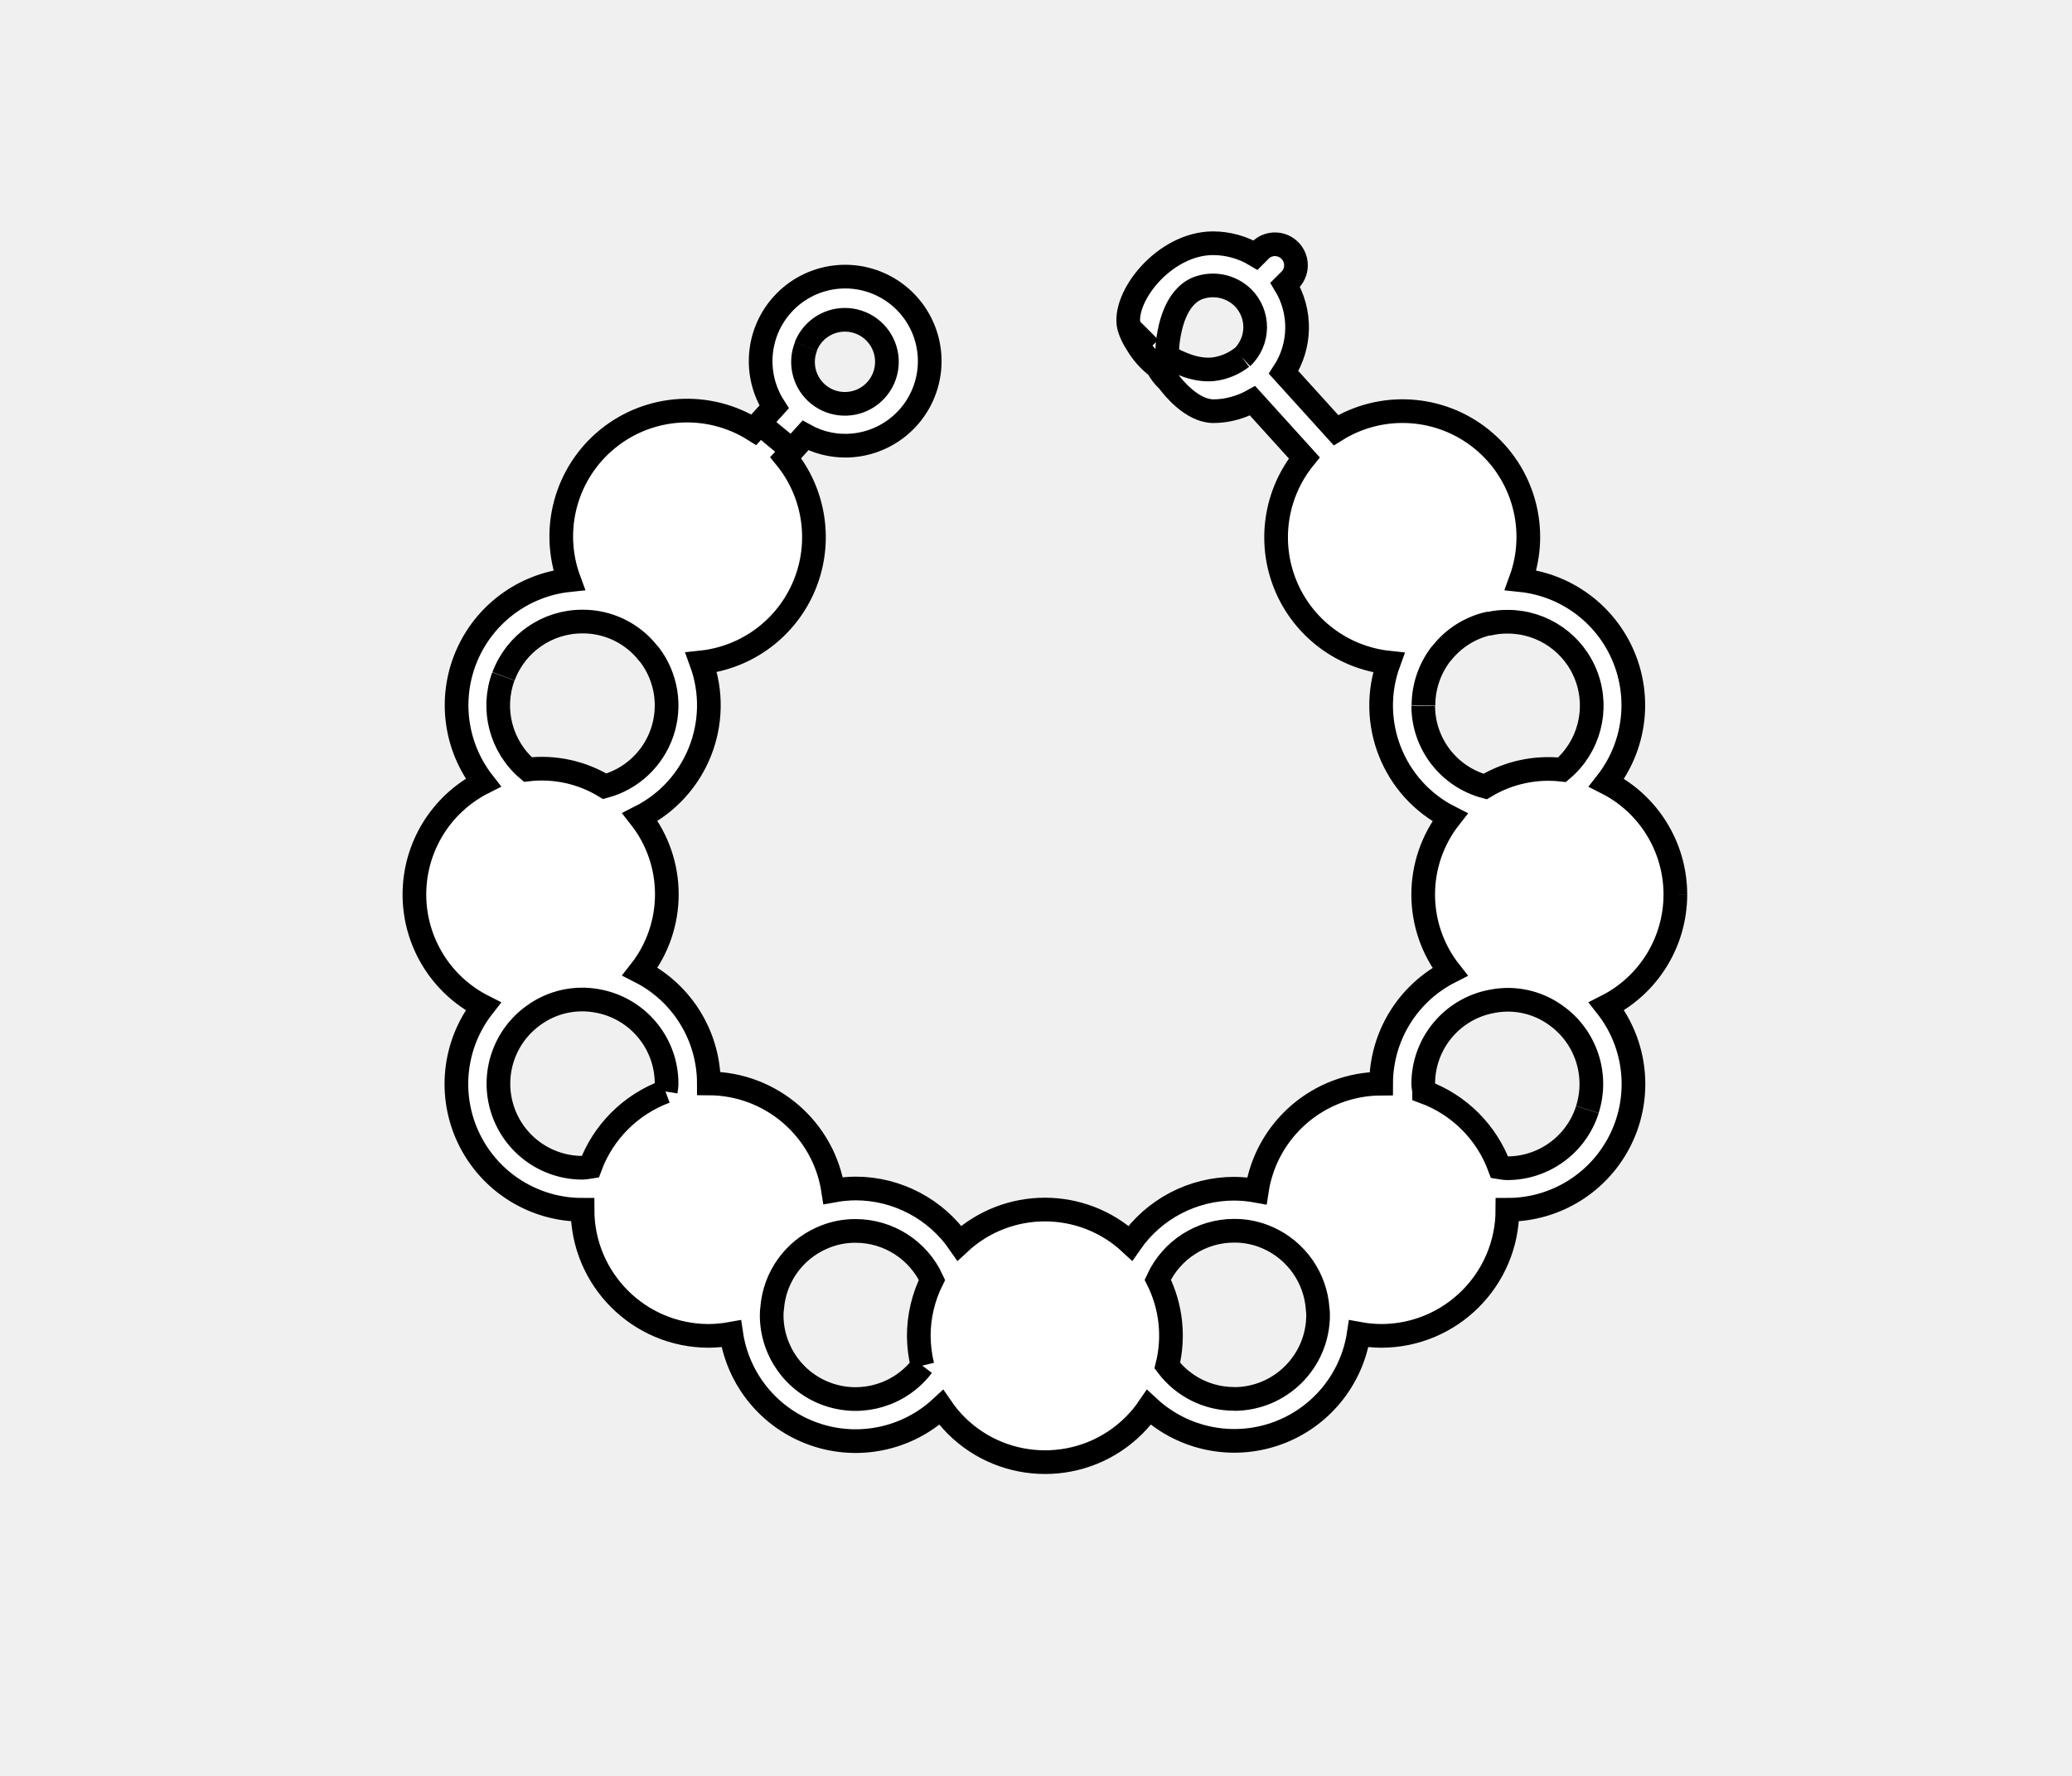
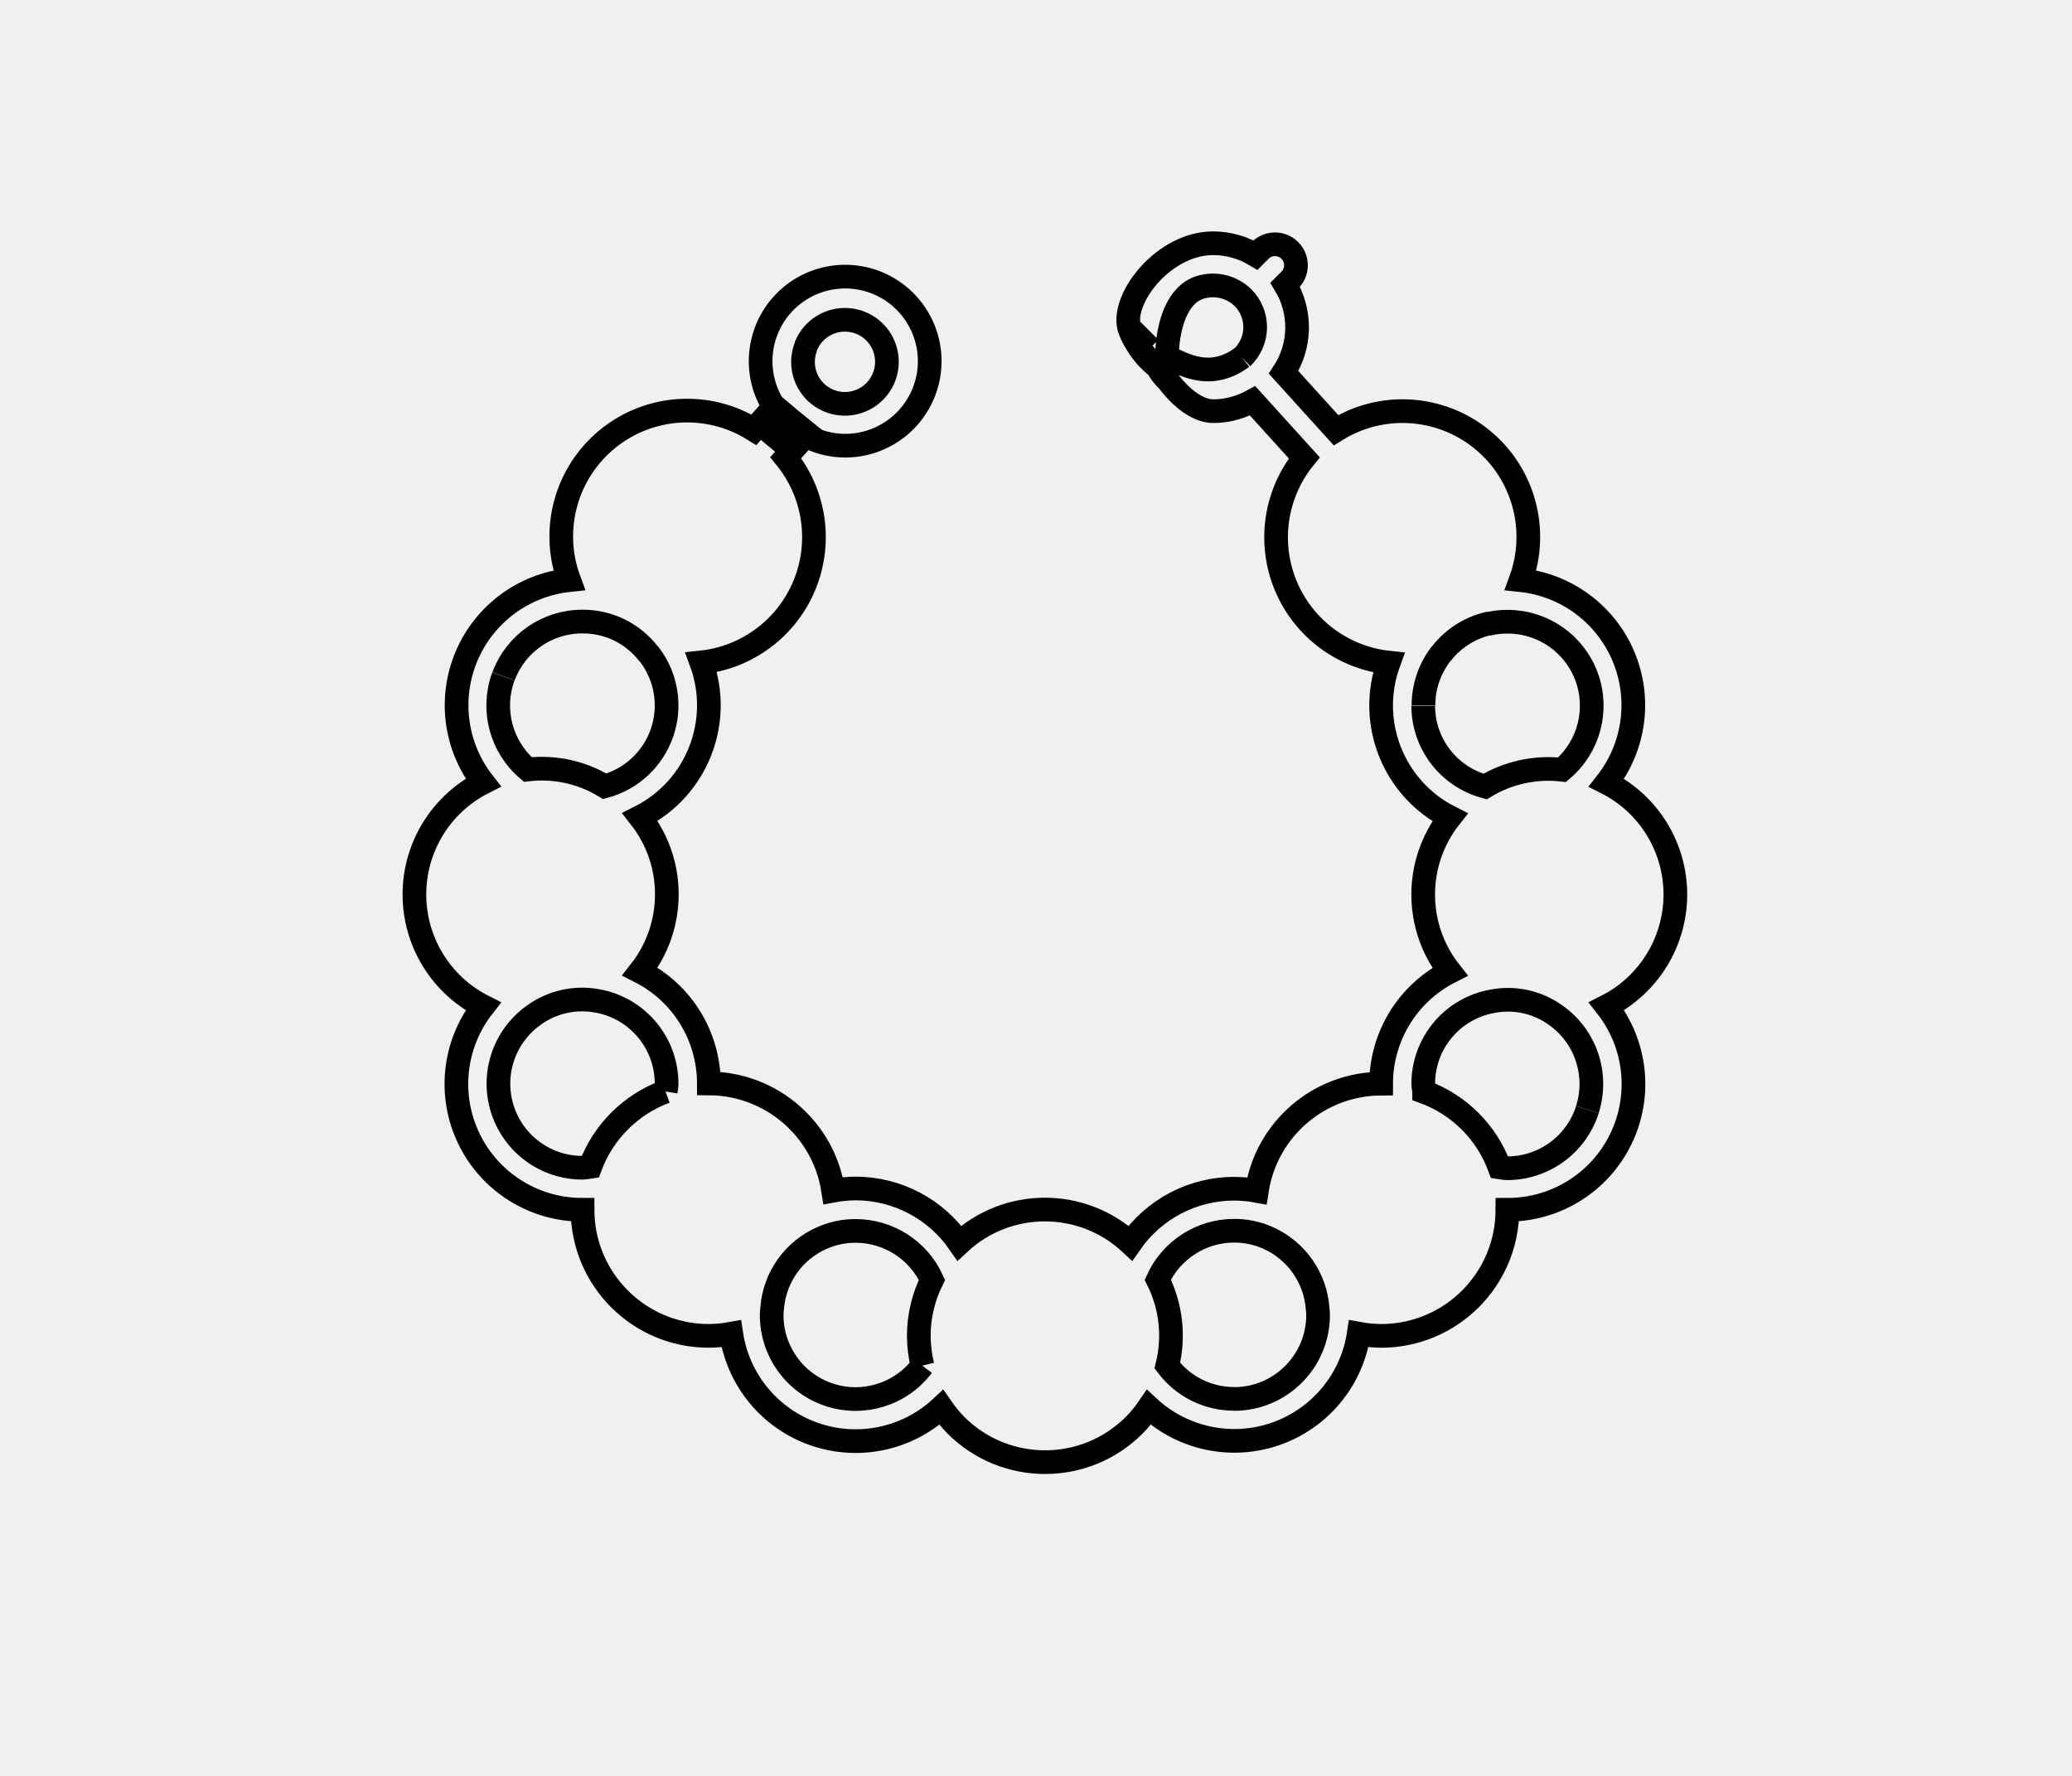
<svg xmlns="http://www.w3.org/2000/svg" id="Calque_1" data-name="Calque 1" viewBox="0 0 350 300">
  <defs>
-     <style>.cls-1{fill:#fff;stroke:#000;stroke-miterlimit:10;stroke-width:4px;}</style>
+     <style>.cls-1{fill:#fff;fill-opacity:0;stroke:#000;stroke-miterlimit:10;stroke-width:4px;}</style>
  </defs>
  <path class="cls-1" d="M283,151.12a21.17,21.17,0,0,0-11.62-18.9A21.24,21.24,0,0,0,256.87,98a21.25,21.25,0,0,0-31.2-25.33l-8.84-9.76a13.89,13.89,0,0,0,.26-14.82l1-1a3.55,3.55,0,0,0-5-5l-1,1a14,14,0,0,0-7.17-2c-8.27,0-15.45,9.18-14.2,14.2A10.85,10.85,0,0,0,192,58a13.81,13.81,0,0,0,3.53,4v0a8.46,8.46,0,0,0,1.8,2.34c.73,1,3.94,5.06,7.57,5.12a12.53,12.53,0,0,0,1.8-.12,14.19,14.19,0,0,0,4.89-1.63l8.73,9.64a21.29,21.29,0,0,0,14.26,34.59,21.16,21.16,0,0,0,10.34,26.13,21.1,21.1,0,0,0,0,26.09,21.23,21.23,0,0,0-11.62,18.9,21.31,21.31,0,0,0-21,18.11,22.26,22.26,0,0,0-3.82-.36A21.34,21.34,0,0,0,190.94,210a21.22,21.22,0,0,0-28.88,0,21.32,21.32,0,0,0-17.51-9.23,22,22,0,0,0-3.81.36,21.32,21.32,0,0,0-21-18.11,21.23,21.23,0,0,0-11.62-18.9,21.08,21.08,0,0,0,0-26.09,21.16,21.16,0,0,0,10.34-26.13,21.28,21.28,0,0,0,14.26-34.59l3.69-4.07c-1.85-1.48-3.68-3-5.48-4.53l-3.55,3.91A21.26,21.26,0,0,0,96.13,98,21.25,21.25,0,0,0,81.62,132.2a21.19,21.19,0,0,0,0,37.81A21.25,21.25,0,0,0,98.4,204.37a21.33,21.33,0,0,0,21.3,21.3,22.26,22.26,0,0,0,3.82-.36A21.24,21.24,0,0,0,159,237.76a22,22,0,0,0,2.47,3,21.29,21.29,0,0,0,30.12,0,20.67,20.67,0,0,0,2.48-3,21.26,21.26,0,0,0,35.45-12.45,22,22,0,0,0,3.81.36,21.33,21.33,0,0,0,21.3-21.3A21.24,21.24,0,0,0,271.38,170,21.18,21.18,0,0,0,283,151.12M209.78,60.38l0,0a9.78,9.78,0,0,1-4.85,2c-3.09.3-5.89-1.16-7.77-2.14a18.15,18.15,0,0,1,.2-3.15c.27-1.63,1.11-6.74,4.85-8.36a7.26,7.26,0,0,1,7.73,1.53,7.06,7.06,0,0,1-.13,10.14M85.06,114.24A14.18,14.18,0,0,1,98.4,105a14,14,0,0,1,11.06,5.32,4.12,4.12,0,0,0,.28.31,14.16,14.16,0,0,1-7.58,22.2,20.48,20.48,0,0,0-13-2.84,14.19,14.19,0,0,1-4.13-15.72m27.39,70.13A21.51,21.51,0,0,0,99.7,197.12a12.88,12.88,0,0,1-1.3.15,14.2,14.2,0,0,1-8.21-25.79,13.93,13.93,0,0,1,10.74-2.39,14.19,14.19,0,0,1,11.67,14c0,.43-.08.87-.15,1.3m43.37,46.33a14.17,14.17,0,0,1-25.47-8.58,8.52,8.52,0,0,1,.09-1.24,14.11,14.11,0,0,1,8.37-11.75,13.67,13.67,0,0,1,5.74-1.21,14.2,14.2,0,0,1,12.88,8.27,21.24,21.24,0,0,0-2.23,9.48,21.92,21.92,0,0,0,.62,5m52.63,5.62a14.1,14.1,0,0,1-11.27-5.62,21.06,21.06,0,0,0-1.61-14.51,14.19,14.19,0,0,1,12.88-8.27,13.84,13.84,0,0,1,5.77,1.22,14.21,14.21,0,0,1,8.36,12,7,7,0,0,1,.07,1,14.2,14.2,0,0,1-14.2,14.2m32-117.15a14.26,14.26,0,0,1,2.84-8.56,2.79,2.79,0,0,0,.28-.32,14.06,14.06,0,0,1,7.75-4.94l.24,0a13.36,13.36,0,0,1,3.09-.33,14.18,14.18,0,0,1,9.21,25,20.65,20.65,0,0,0-13,2.84,14.14,14.14,0,0,1-10.45-13.62m27.73,68.2a14.2,14.2,0,0,1-13.53,9.9c-.44,0-.87-.08-1.3-.15a21.48,21.48,0,0,0-12.75-12.75c0-.44-.15-.83-.15-1.3a14.17,14.17,0,0,1,11.65-14,13.79,13.79,0,0,1,10.76,2.37,14.21,14.21,0,0,1,5.32,15.9" />
  <path class="cls-1" d="M128.27,71.5c1.8,1.53,3.63,3,5.48,4.52L136,73.54a14,14,0,0,0,6.68,1.75,14.28,14.28,0,1,0-11.92-6.55Zm7.85-13a7.1,7.1,0,1,1,1.73,7.79l0,0a7.09,7.09,0,0,1-1.7-7.77" />
  <line class="cls-1" x1="190.7" y1="55.26" x2="194.25" y2="58.81" />
</svg>
